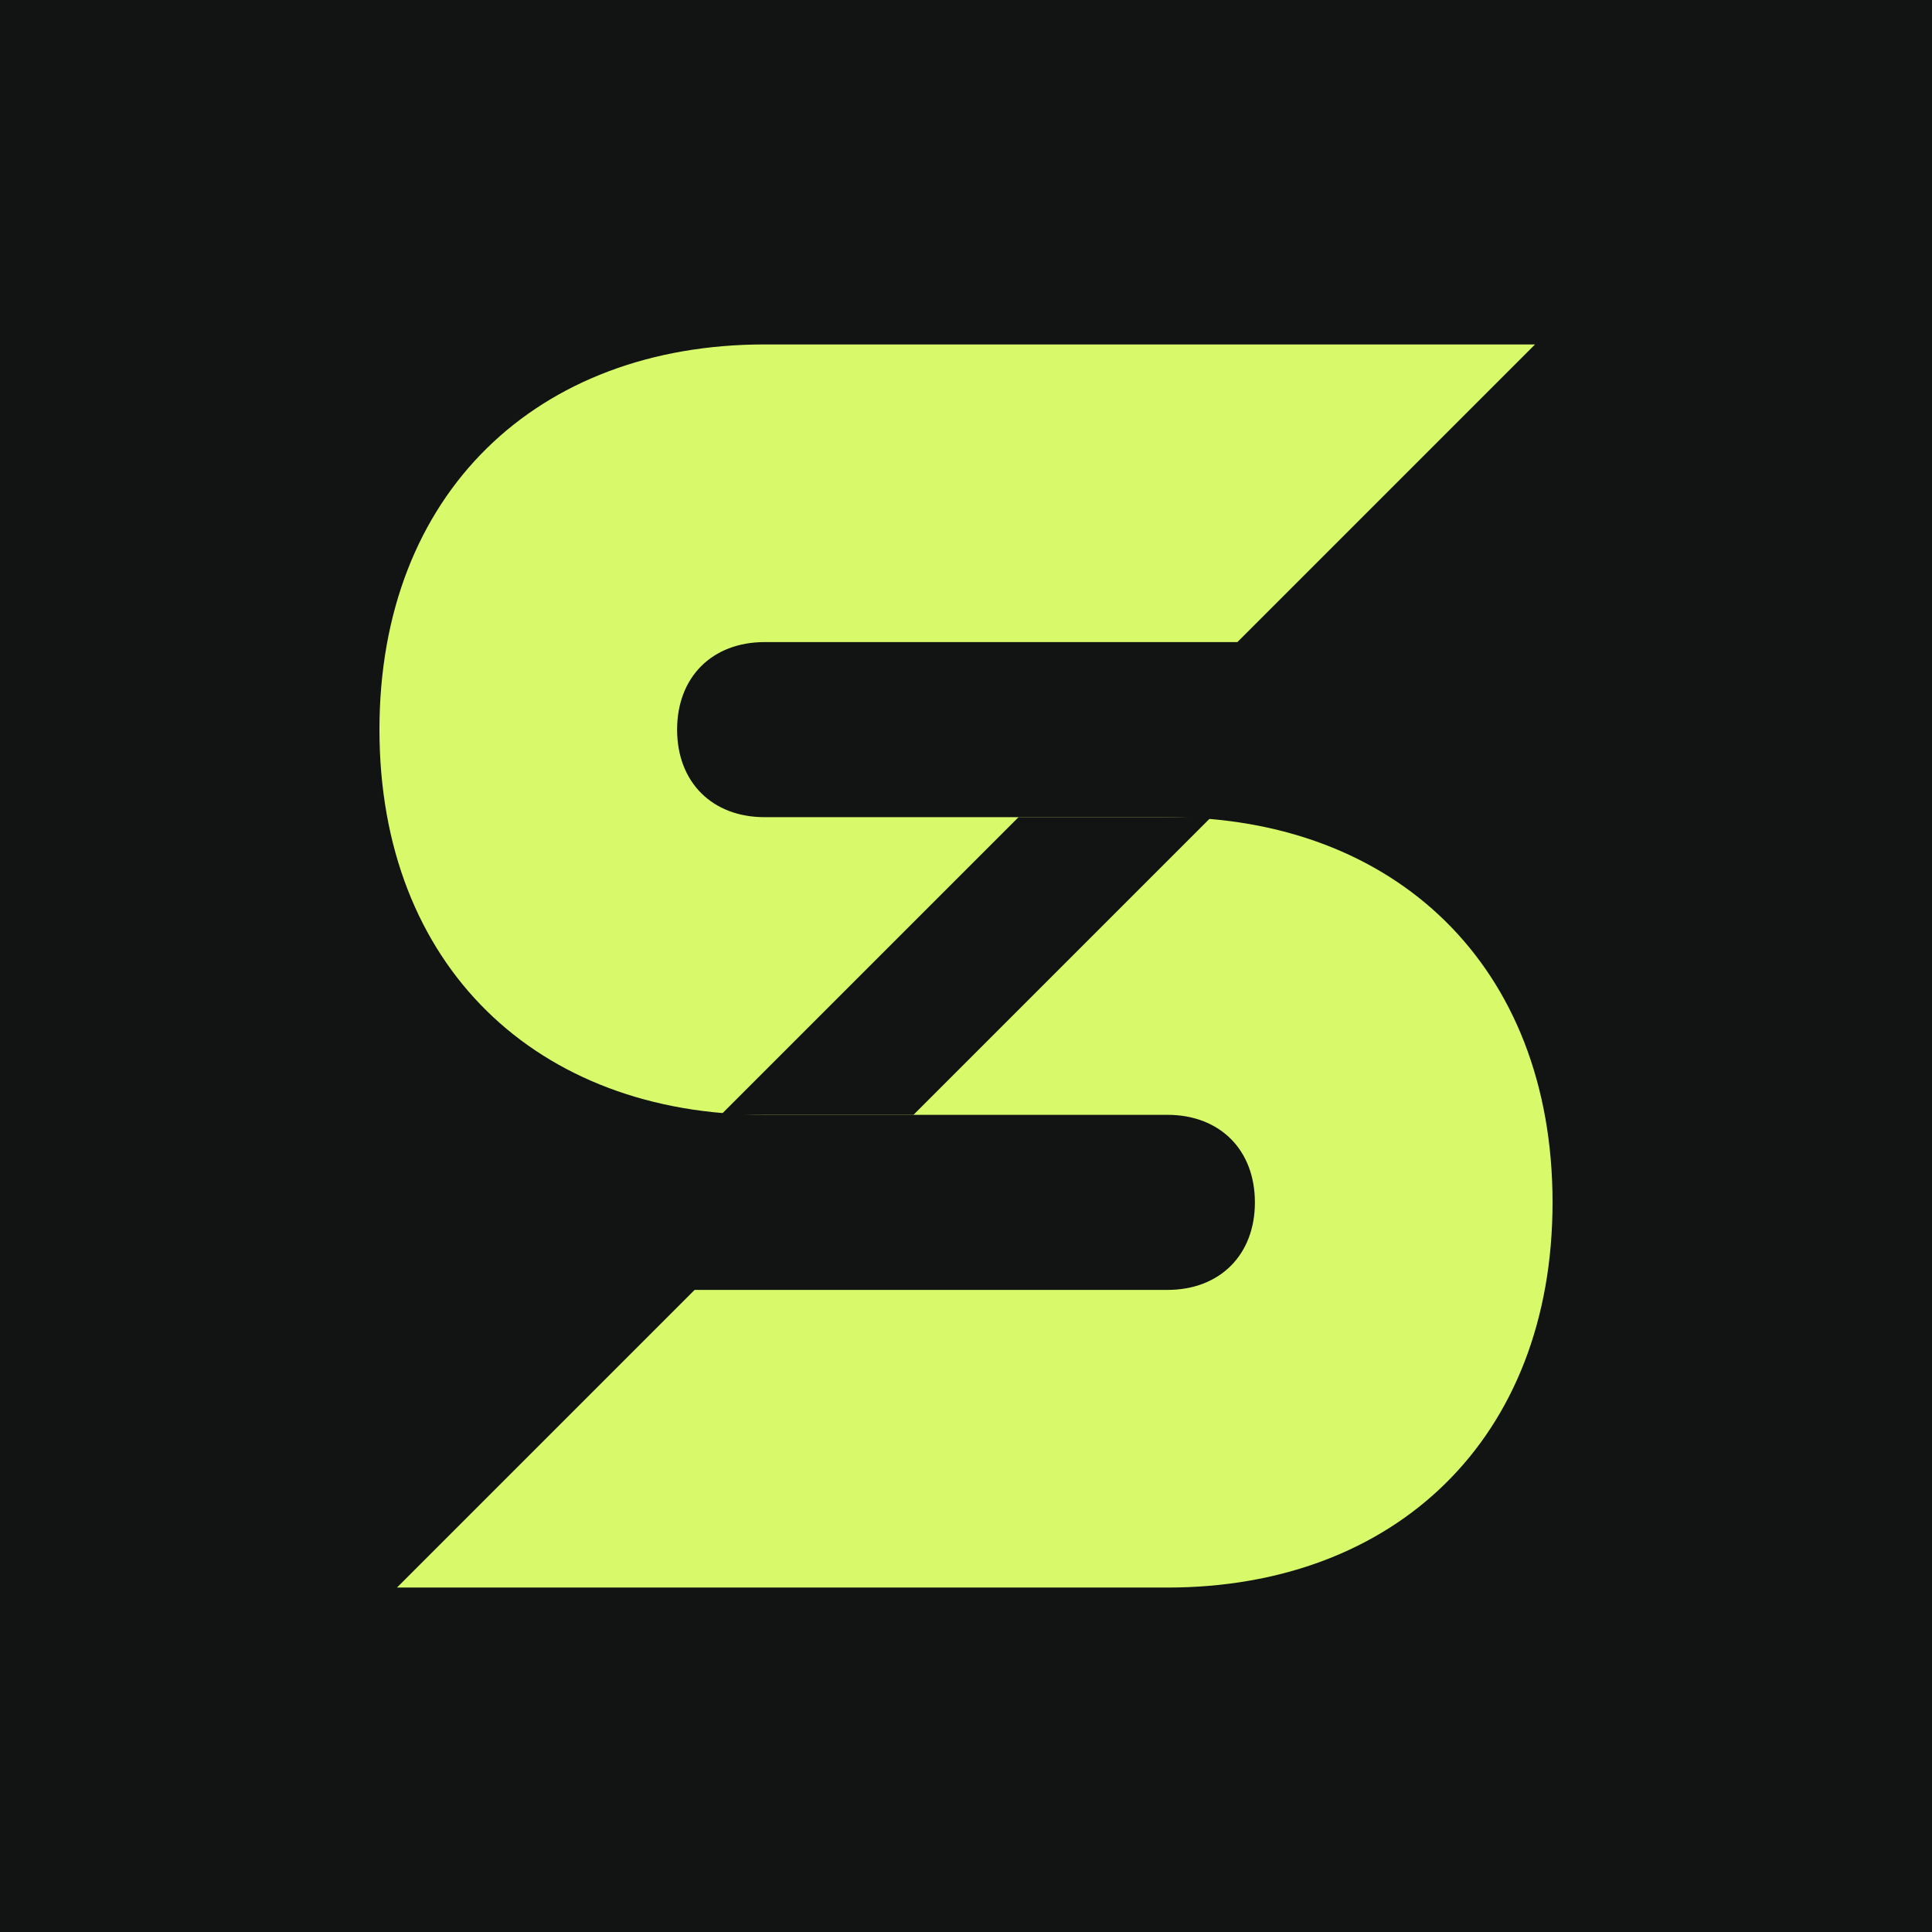
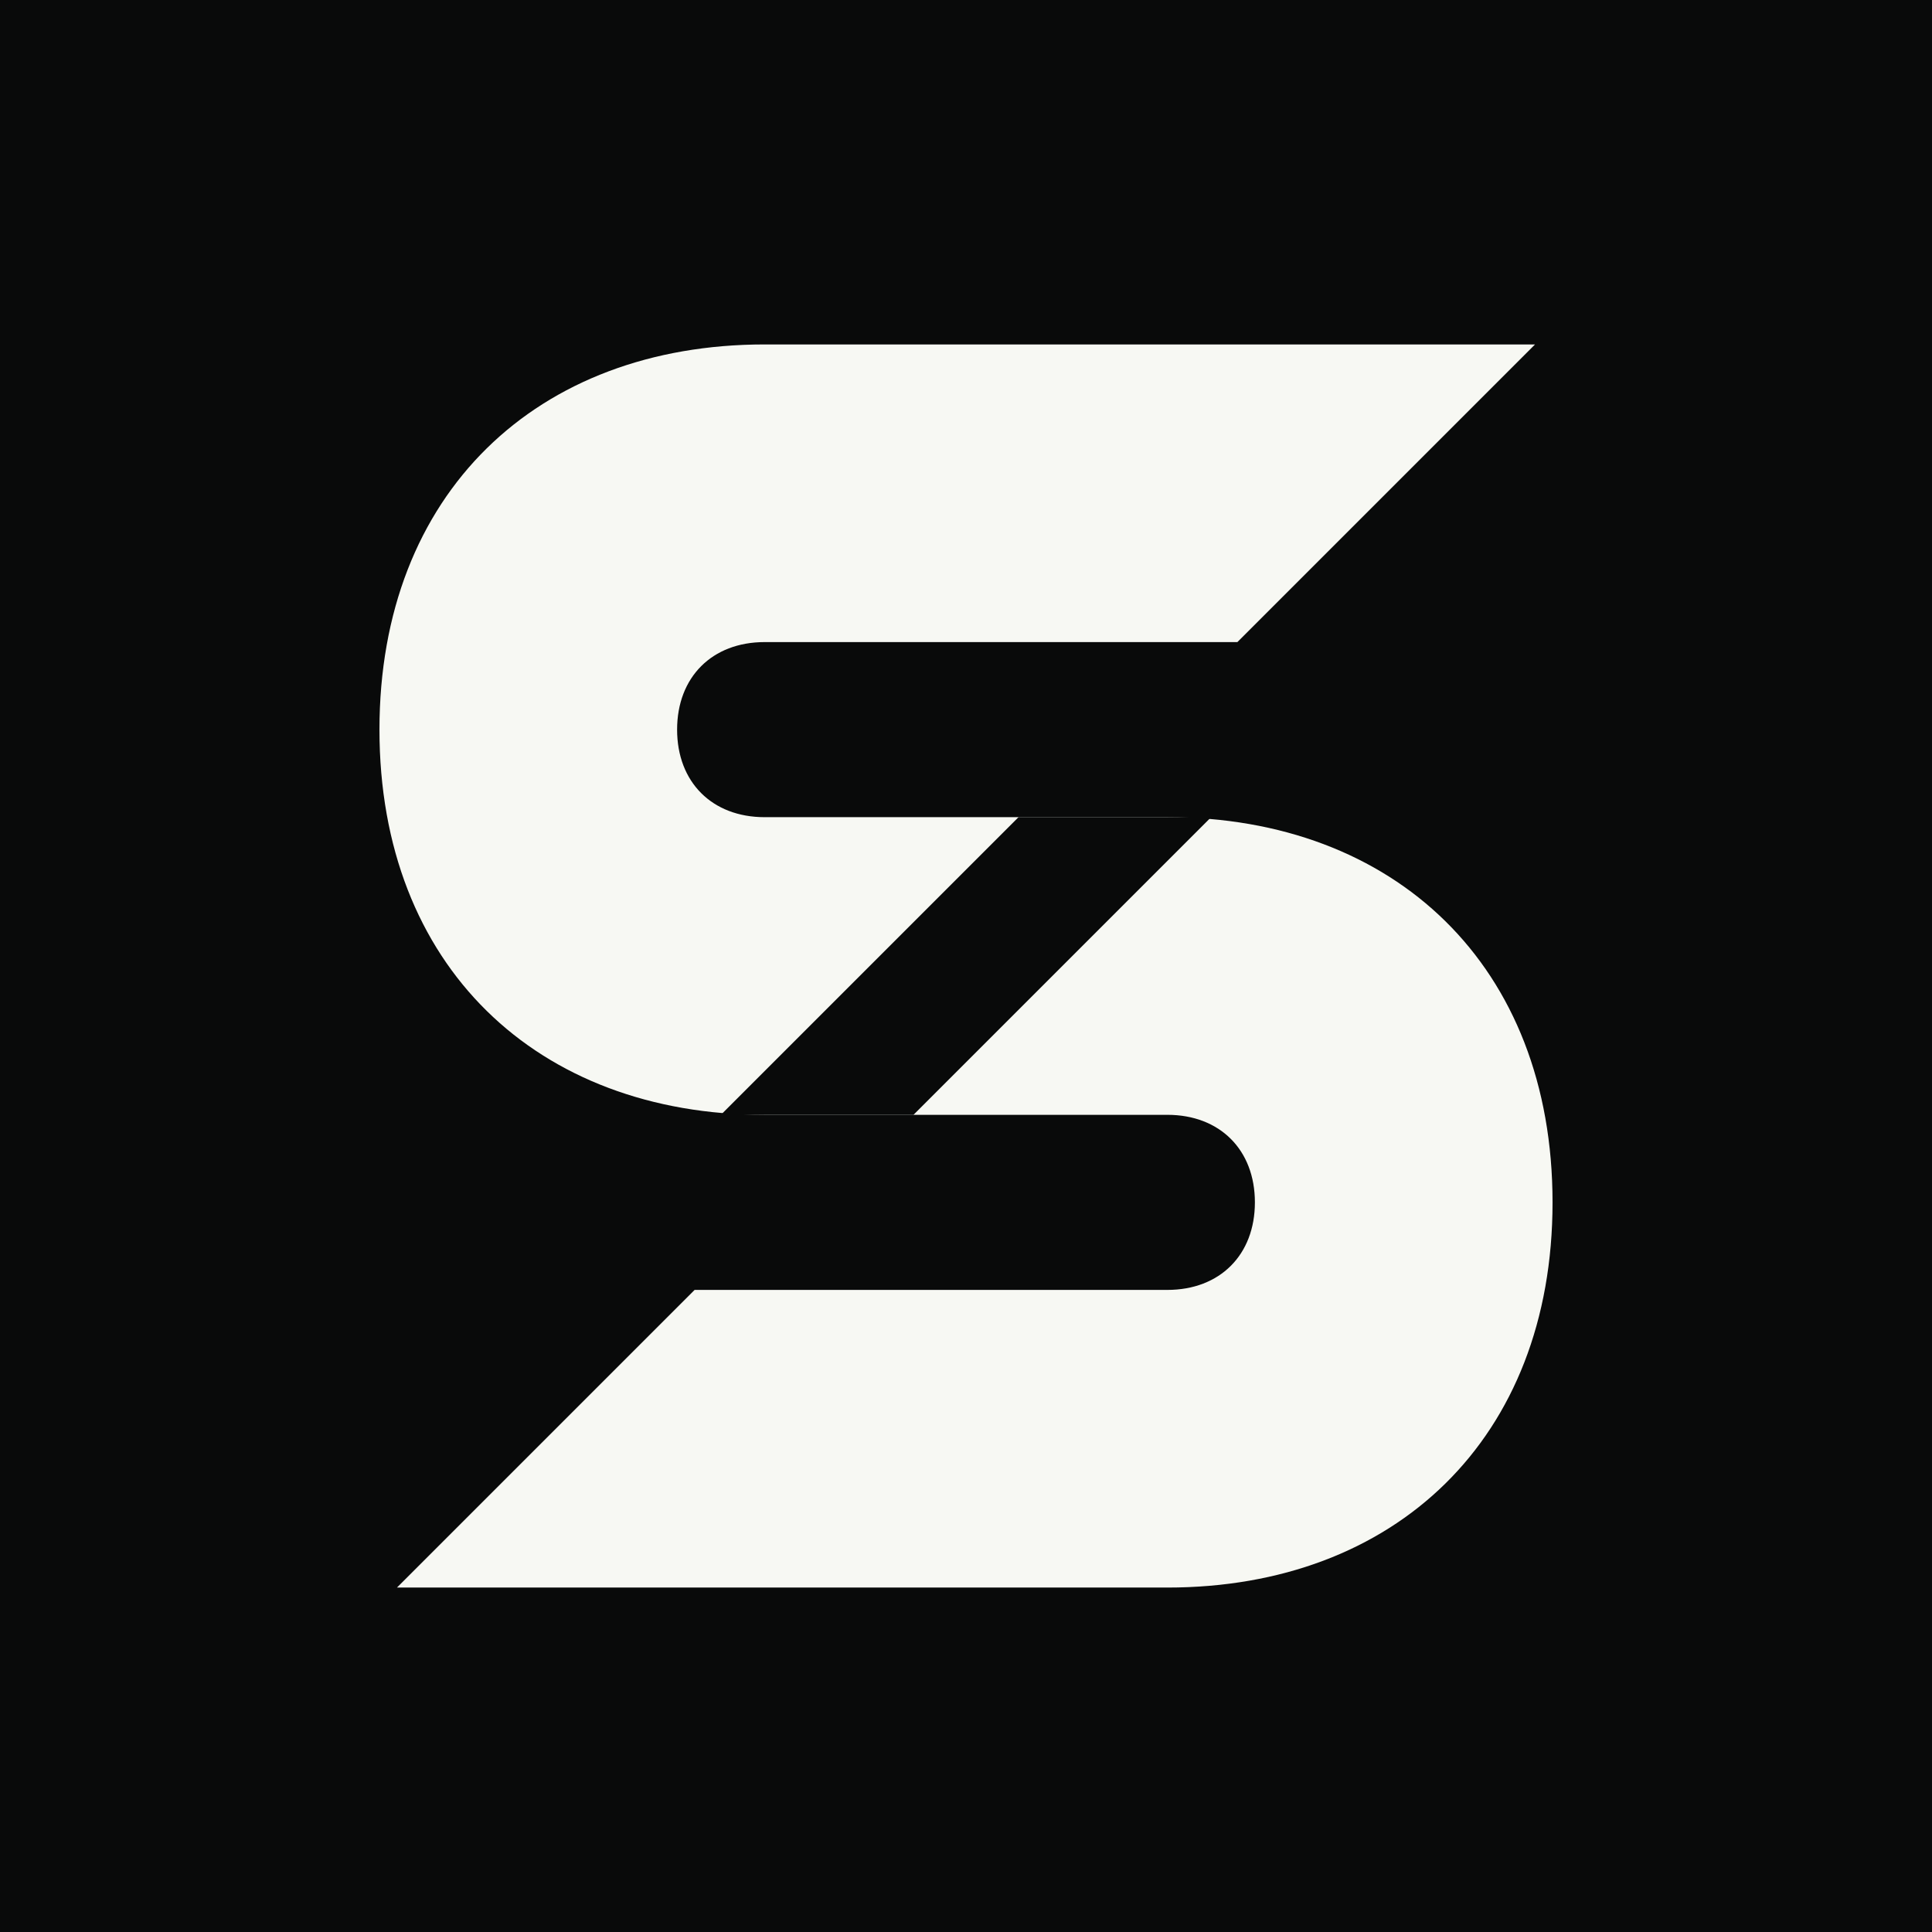
<svg xmlns="http://www.w3.org/2000/svg" width="1024" height="1024" viewBox="0 0 1024 1024">
  <defs>
    <mask id="energy-gap" maskUnits="userSpaceOnUse" x="0" y="0" width="1024" height="1024">
      <rect width="1024" height="1024" fill="#FFFFFF" />
      <polygon points="539.84,433.12 641.92,433.12 484.16,590.88 382.08,590.88" fill="#000000" />
    </mask>
  </defs>
-   <rect width="1024" height="1024" fill="#111413" />
-   <path d="M 813.60 182.56 L 655.84 340.32 L 405.28 340.32 C 377.44 340.32 358.88 358.88 358.88 386.72 C 358.88 414.56 377.44 433.12 405.28 433.12 L 618.72 433.12 C 739.36 433.12 822.88 512.00 822.88 637.28 C 822.88 762.56 739.36 841.44 618.72 841.44 L 210.40 841.44 L 368.16 683.68 L 618.72 683.68 C 646.56 683.68 665.12 665.12 665.12 637.28 C 665.12 609.44 646.56 590.88 618.72 590.88 L 405.28 590.88 C 284.64 590.88 201.12 512.00 201.12 386.72 C 201.12 261.44 284.64 182.56 405.28 182.56 Z" fill="#D8FA6A" mask="url(#energy-gap)" />
+   <rect width="1024" height="1024" fill="#090A0A" />
+   <path d="M 813.60 182.56 L 655.84 340.32 L 405.28 340.32 C 377.44 340.32 358.88 358.88 358.88 386.72 C 358.88 414.56 377.44 433.12 405.28 433.12 L 618.72 433.12 C 739.36 433.12 822.88 512.00 822.88 637.28 C 822.88 762.56 739.36 841.44 618.72 841.44 L 210.40 841.44 L 368.16 683.68 L 618.72 683.68 C 646.56 683.68 665.12 665.12 665.12 637.28 C 665.12 609.44 646.56 590.88 618.72 590.88 L 405.28 590.88 C 284.64 590.88 201.12 512.00 201.12 386.72 C 201.12 261.44 284.64 182.56 405.28 182.56 Z" fill="#F7F8F3" mask="url(#energy-gap)" />
</svg>
